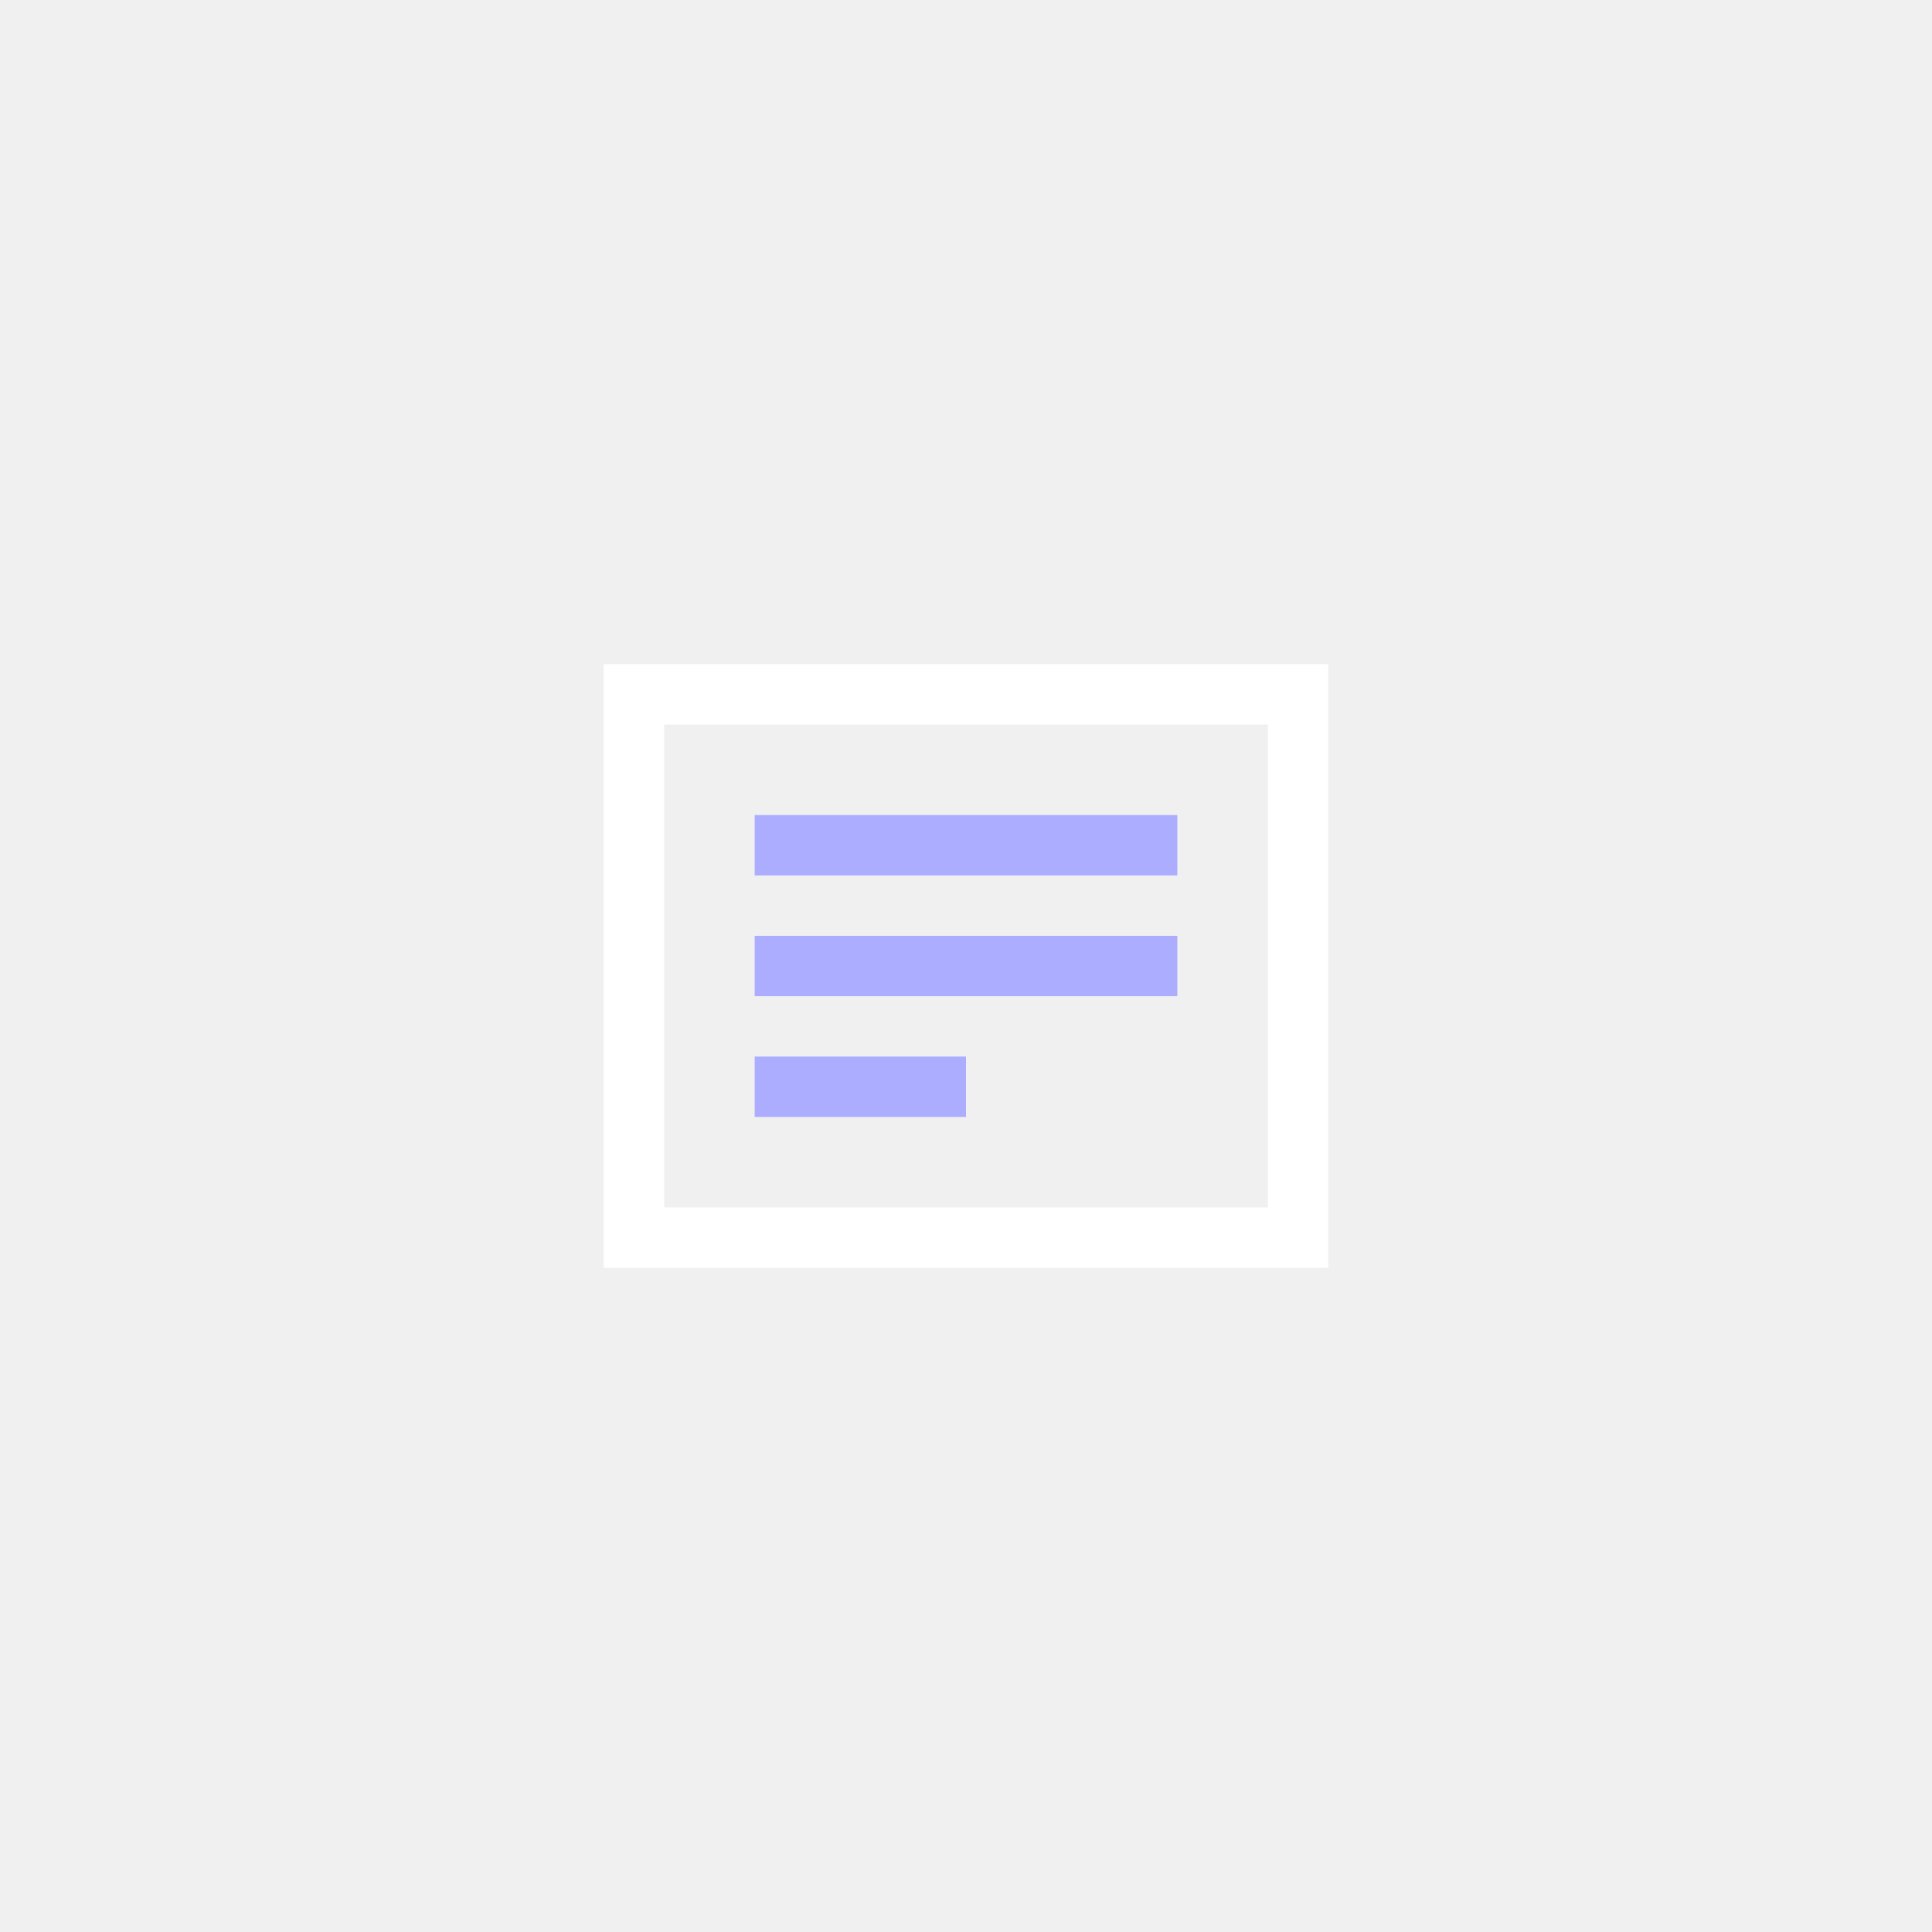
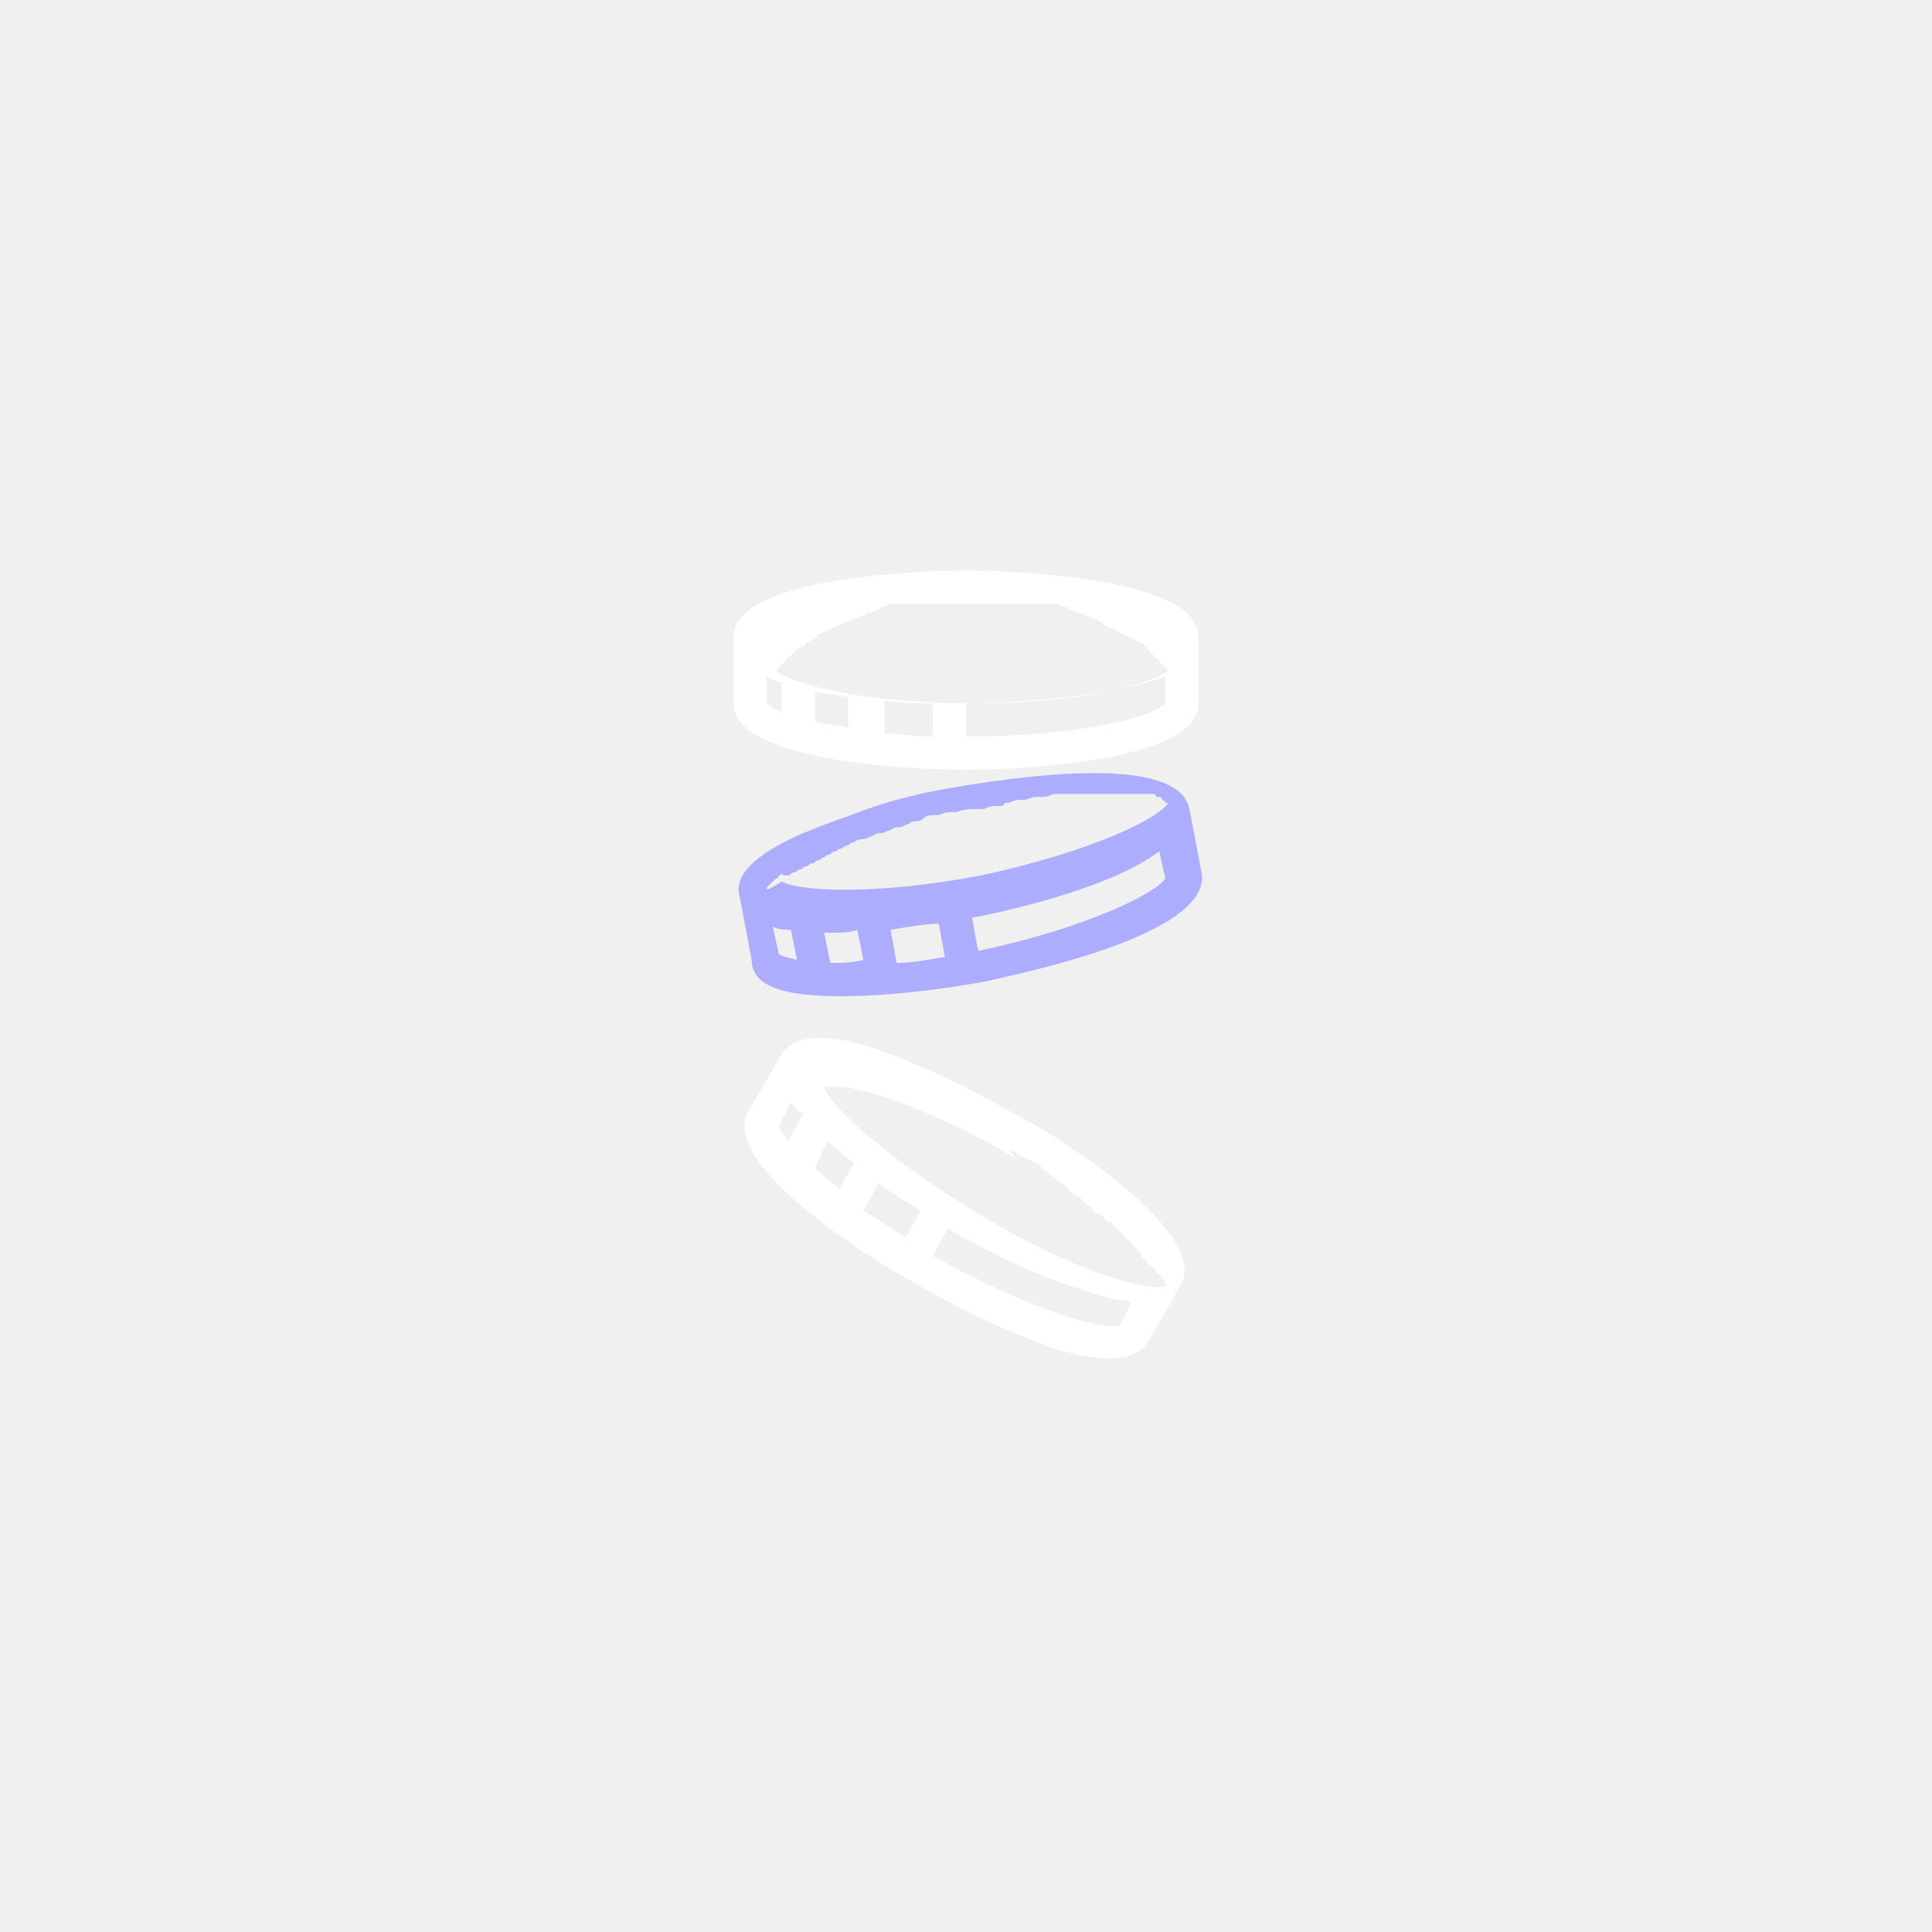
- <svg xmlns="http://www.w3.org/2000/svg" width="64" height="64">
-   <g stroke-width="2" fill="none" fill-rule="evenodd" stroke-linecap="square">
-     <path stroke="#FFF" d="M21 23h22v18H21z" />
-     <path d="M26 28h12M26 32h12M26 36h5" stroke="#ACADFF" />
+ <svg xmlns="http://www.w3.org/2000/svg" version="1.1" id="Layer_1" x="0px" y="0px" viewBox="0 0 64 64" style="enable-background:new 0 0 64 64;" xml:space="preserve">
+   <style type="text/css">
+ 	.st0{fill:#FFFFFF;}
+ 	.st1{fill:#ACADFF;}
+ </style>
+   <g>
+     <path class="st0" d="M32,25.5c0.8,0,7.7-0.1,7.7-2.2v-2.2c0-2.1-6.9-2.2-7.7-2.2c-0.8,0-7.7,0.1-7.7,2.2v2.2   C24.3,25.4,31.2,25.5,32,25.5z M25.4,23.3v-0.9c0.2,0.1,0.3,0.2,0.5,0.2v1C25.7,23.5,25.5,23.4,25.4,23.3z M30.9,23.3v1.1   c-0.6,0-1.1-0.1-1.6-0.1v-1.1C29.8,23.3,30.4,23.3,30.9,23.3z M28.1,24.1c-0.4-0.1-0.8-0.1-1.1-0.2v-1c0.3,0.1,0.7,0.1,1.1,0.2   V24.1z M32,24.4v-1.1c0.6,0,4.6-0.1,6.6-0.9v0.9C38.3,23.7,35.9,24.4,32,24.4z M32.7,20c0.1,0,0.2,0,0.2,0c0.2,0,0.3,0,0.4,0   c0.1,0,0.2,0,0.3,0s0.3,0,0.4,0c0.1,0,0.2,0,0.3,0s0.2,0,0.3,0c0.1,0,0.2,0,0.3,0s0.2,0,0.3,0.1c0.1,0,0.2,0,0.2,0.1   c0.1,0,0.2,0,0.3,0.1c0.1,0,0.2,0,0.2,0.1c0.1,0,0.2,0,0.3,0.1c0.1,0,0.2,0,0.2,0.1c0.1,0,0.2,0.1,0.2,0.1s0.1,0.1,0.2,0.1   c0.1,0,0.2,0.1,0.2,0.1s0.1,0.1,0.2,0.1s0.1,0.1,0.2,0.1s0.1,0.1,0.2,0.1c0.1,0,0.1,0.1,0.2,0.1c0.1,0,0.1,0.1,0.1,0.1   c0.1,0,0.1,0.1,0.1,0.1c0.1,0,0.1,0.1,0.1,0.1s0.1,0.1,0.1,0.1s0.1,0.1,0.1,0.1c0.1,0,0.1,0.1,0.1,0.1l0.1,0.1l0.1,0.1l0.1,0.1l0,0   c-0.4,0.4-2.7,1.1-6.5,1.1c-3.8,0-6.1-0.7-6.5-1.1l0,0c0,0,0.1,0,0.1-0.1l0.1-0.1c0,0,0.1,0,0.1-0.1c0,0,0.1-0.1,0.1-0.1   s0.1-0.1,0.1-0.1s0.1-0.1,0.1-0.1s0.1-0.1,0.1-0.1c0.1,0,0.1-0.1,0.2-0.1s0.1-0.1,0.1-0.1c0.1,0,0.1-0.1,0.2-0.1   c0.1,0,0.1-0.1,0.2-0.1c-0.1-0.1,0.1-0.1,0.1-0.1s0.1-0.1,0.2-0.1c0.1,0,0.1-0.1,0.2-0.1c0.1,0,0.1-0.1,0.2-0.1   c0.1,0,0.2-0.1,0.2-0.1s0.2,0,0.2-0.1c0.1,0,0.2,0,0.3-0.1c0.1,0,0.2,0,0.2-0.1c0.1,0,0.2,0,0.3-0.1c0.1,0,0.2,0,0.2-0.1   c0.1,0,0.2,0,0.3-0.1c0.1,0,0.2,0,0.3,0c0.1,0,0.2,0,0.3,0c0.1,0,0.2,0,0.3,0c0.1,0,0.2,0,0.4,0c0.1,0,0.2,0,0.3,0   c0.2,0,0.3,0,0.4,0c0.1,0,0.2,0,0.2,0c0.2,0,0.4,0,0.7,0C32.4,20,32.5,20,32.7,20z" />
+     <path class="st1" d="M27.9,33c2,0,4.3-0.4,4.8-0.5c0.8-0.2,7.5-1.5,7.1-3.6l-0.4-2.1c-0.4-2.1-7.2-0.8-7.9-0.7   c-1.2,0.2-2.3,0.5-3.3,0.9c-0.6,0.2-1.1,0.4-1.6,0.6c-1.6,0.7-2.3,1.4-2.1,2.1l0.4,2.1C24.9,32.8,26.3,33,27.9,33z M25.6,30.7   c0.2,0.1,0.4,0.1,0.6,0.1l0.2,1c-0.3-0.1-0.5-0.1-0.6-0.2L25.6,30.7z M25.4,29.4L25.4,29.4l0.1-0.1l0.1-0.1l0.1-0.1   c0.1,0,0.1-0.1,0.1-0.1c0.1,0,0.1-0.1,0.1-0.1S25.9,29,26,29S26,29,26.1,29s0.1-0.1,0.2-0.1c0.1,0,0.1-0.1,0.2-0.1s0.1-0.1,0.2-0.1   c0.1,0,0.1-0.1,0.2-0.1s0.1-0.1,0.2-0.1c0.1,0,0.1-0.1,0.2-0.1c0.1-0.1,0.2-0.1,0.2-0.1c0.1-0.1,0.1-0.1,0.2-0.1   c0.1-0.1,0.2-0.1,0.2-0.1c0.1-0.1,0.2-0.1,0.2-0.1c0.1-0.1,0.2-0.1,0.2-0.1c0.1-0.1,0.2-0.1,0.3-0.1c0.1,0,0.2-0.1,0.3-0.1   c0.1-0.1,0.2-0.1,0.3-0.1c0.1,0,0.2-0.1,0.3-0.1c0.1-0.1,0.2-0.1,0.3-0.1c0.1,0,0.2-0.1,0.3-0.1c0.1-0.1,0.2-0.1,0.3-0.1   c0.1,0,0.2-0.1,0.2-0.1c0.1-0.1,0.3-0.1,0.4-0.1h0.1c0.2-0.1,0.4-0.1,0.6-0.1c0.2-0.1,0.5-0.1,0.7-0.1c0.1,0,0.1,0,0.2,0   c0.2-0.1,0.3-0.1,0.5-0.1c0.1,0,0.1,0,0.2-0.1c0.2,0,0.3-0.1,0.4-0.1c0.1,0,0.2,0,0.2,0c0.1,0,0.3-0.1,0.4-0.1c0.1,0,0.1,0,0.2,0   s0.2,0,0.4-0.1c0.1,0,0.1,0,0.2,0s0.2,0,0.3,0c0.1,0,0.1,0,0.2,0c0.1,0,0.2,0,0.3,0s0.1,0,0.2,0c0.1,0,0.2,0,0.3,0   c0.1,0,0.1,0,0.2,0s0.2,0,0.2,0c0.1,0,0.1,0,0.2,0c0.1,0,0.2,0,0.2,0s0.1,0,0.2,0s0.1,0,0.2,0s0.1,0,0.1,0c0.1,0,0.1,0,0.2,0   c0.1,0,0.1,0,0.1,0c0.1,0,0.1,0,0.1,0c0.1,0,0.1,0,0.1,0s0.1,0,0.1,0.1h0.1c0,0,0.1,0,0.1,0.1c0,0,0.1,0,0.1,0.1c0,0,0,0,0.1,0   c-0.3,0.5-2.5,1.6-6.2,2.4c-3.7,0.7-6.1,0.5-6.6,0.2C25.4,29.5,25.4,29.5,25.4,29.4C25.4,29.5,25.4,29.4,25.4,29.4z M31.1,30.6   l0.2,1.1c-0.6,0.1-1.1,0.2-1.6,0.2l-0.2-1.1C30.1,30.7,30.7,30.6,31.1,30.6z M27.5,31.9l-0.2-1c0.1,0,0.1,0,0.2,0   c0.3,0,0.7,0,0.9-0.1l0.2,1C28.2,31.9,27.8,31.9,27.5,31.9z M32.4,31.5L32.4,31.5L32.4,31.5l-0.2-1.1c0.6-0.1,4.5-0.9,6.2-2.2   l0.2,0.9C38.4,29.5,36.2,30.7,32.4,31.5z" />
+     <path class="st0" d="M33.6,36.9c-1.7-1-3.3-1.7-4.7-2.2c-1.6-0.5-2.6-0.4-3,0.2l-1.1,1.9c-1.1,1.9,4.9,5.4,5.5,5.7   c1.7,1,3.3,1.7,4.7,2.2c0.7,0.2,1.3,0.3,1.8,0.3c0.6,0,1-0.2,1.2-0.5l1.1-1.9C40.2,40.7,34.3,37.2,33.6,36.9z M33.7,38.2   c0.1,0.1,0.1,0.1,0.2,0.1c0.1,0.1,0.3,0.2,0.4,0.2c0.1,0.1,0.2,0.1,0.2,0.2c0.1,0.1,0.2,0.1,0.3,0.2c0.1,0.1,0.2,0.1,0.2,0.2   c0.1,0.1,0.2,0.1,0.3,0.2c0.1,0.1,0.1,0.1,0.2,0.2s0.2,0.1,0.3,0.2c0.1,0.1,0.1,0.1,0.2,0.2s0.2,0.1,0.2,0.2   c0.1,0.1,0.1,0.1,0.2,0.1c0.1,0.1,0.2,0.1,0.2,0.2c0.1,0.1,0.1,0.1,0.2,0.1c0.1,0.1,0.1,0.1,0.2,0.2s0.1,0.1,0.1,0.1   c0.1,0.1,0.1,0.1,0.2,0.2s0.1,0.1,0.1,0.1c0.1,0.1,0.1,0.1,0.2,0.2c0.1,0.1,0.1,0.1,0.1,0.1c0.1,0.1,0.1,0.1,0.1,0.2   c0.1,0.1,0.1,0.1,0.1,0.1c0.1,0.1,0.1,0.1,0.1,0.1c0,0.1,0.1,0.1,0.1,0.1c0.1,0.1,0.1,0.1,0.1,0.1l0.1,0.1c0,0.1,0.1,0.1,0.1,0.1   c0,0,0,0.1,0.1,0.1c0,0.1,0.1,0.1,0.1,0.1v0.1c0,0,0,0,0,0.1c-0.5,0.2-2.9-0.4-6.2-2.4s-5-3.7-5.1-4.2c0,0,0,0,0.1,0h0.1   c0.1,0,0.1,0,0.1,0c0,0,0,0,0.1,0c0.1,0,0.1,0,0.2,0l0,0c0.9,0.1,3.1,0.8,5.8,2.4l0,0C33.3,38,33.5,38.1,33.7,38.2z M27.4,37.8   c0.3,0.2,0.5,0.5,0.9,0.7l-0.5,0.9c-0.3-0.3-0.6-0.5-0.8-0.7L27.4,37.8z M29.1,39.2c0.4,0.3,0.9,0.6,1.4,0.9L30,41   c-0.5-0.3-0.9-0.6-1.4-0.9L29.1,39.2z M26.2,36.5c0.1,0.2,0.2,0.3,0.4,0.4l-0.5,0.9c-0.2-0.3-0.3-0.4-0.3-0.5L26.2,36.5z    M30.9,41.6C30.9,41.6,30.8,41.6,30.9,41.6L30.9,41.6l0.5-0.9c1.7,1,3.3,1.7,4.7,2.1c0.5,0.2,1,0.3,1.4,0.3l-0.4,0.8   C36.7,44.1,34.3,43.5,30.9,41.6z" />
  </g>
</svg>
